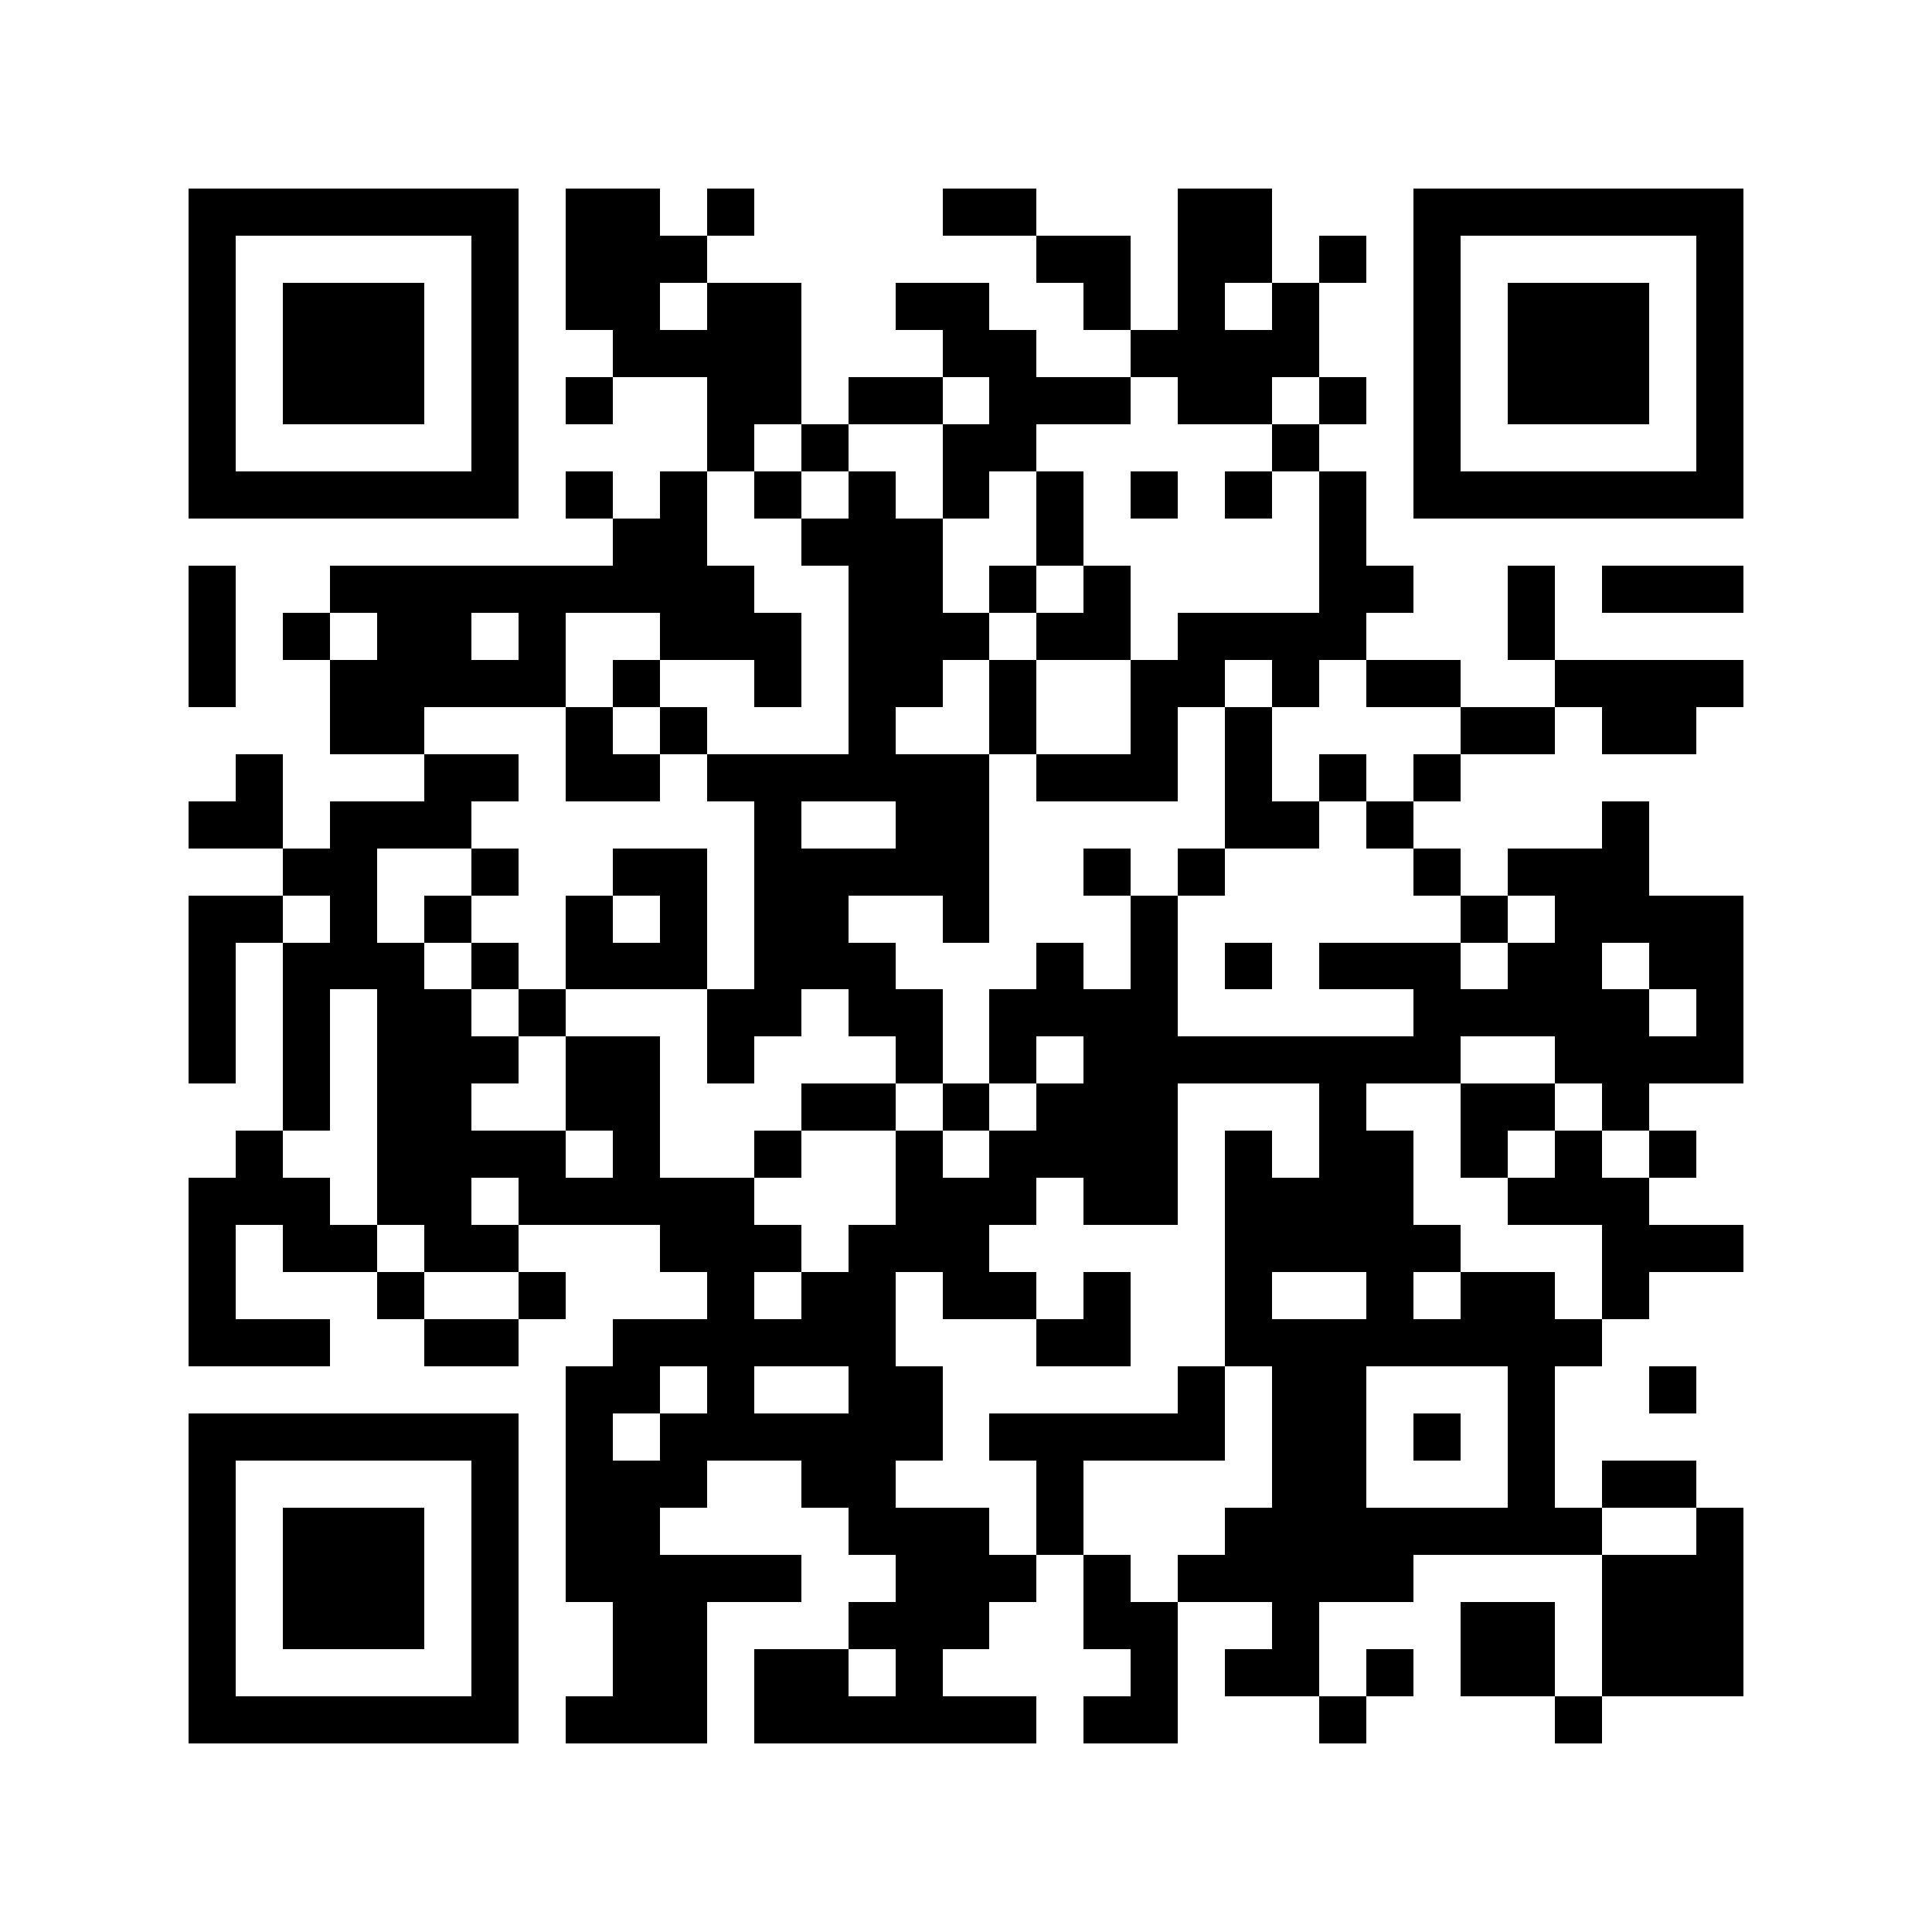
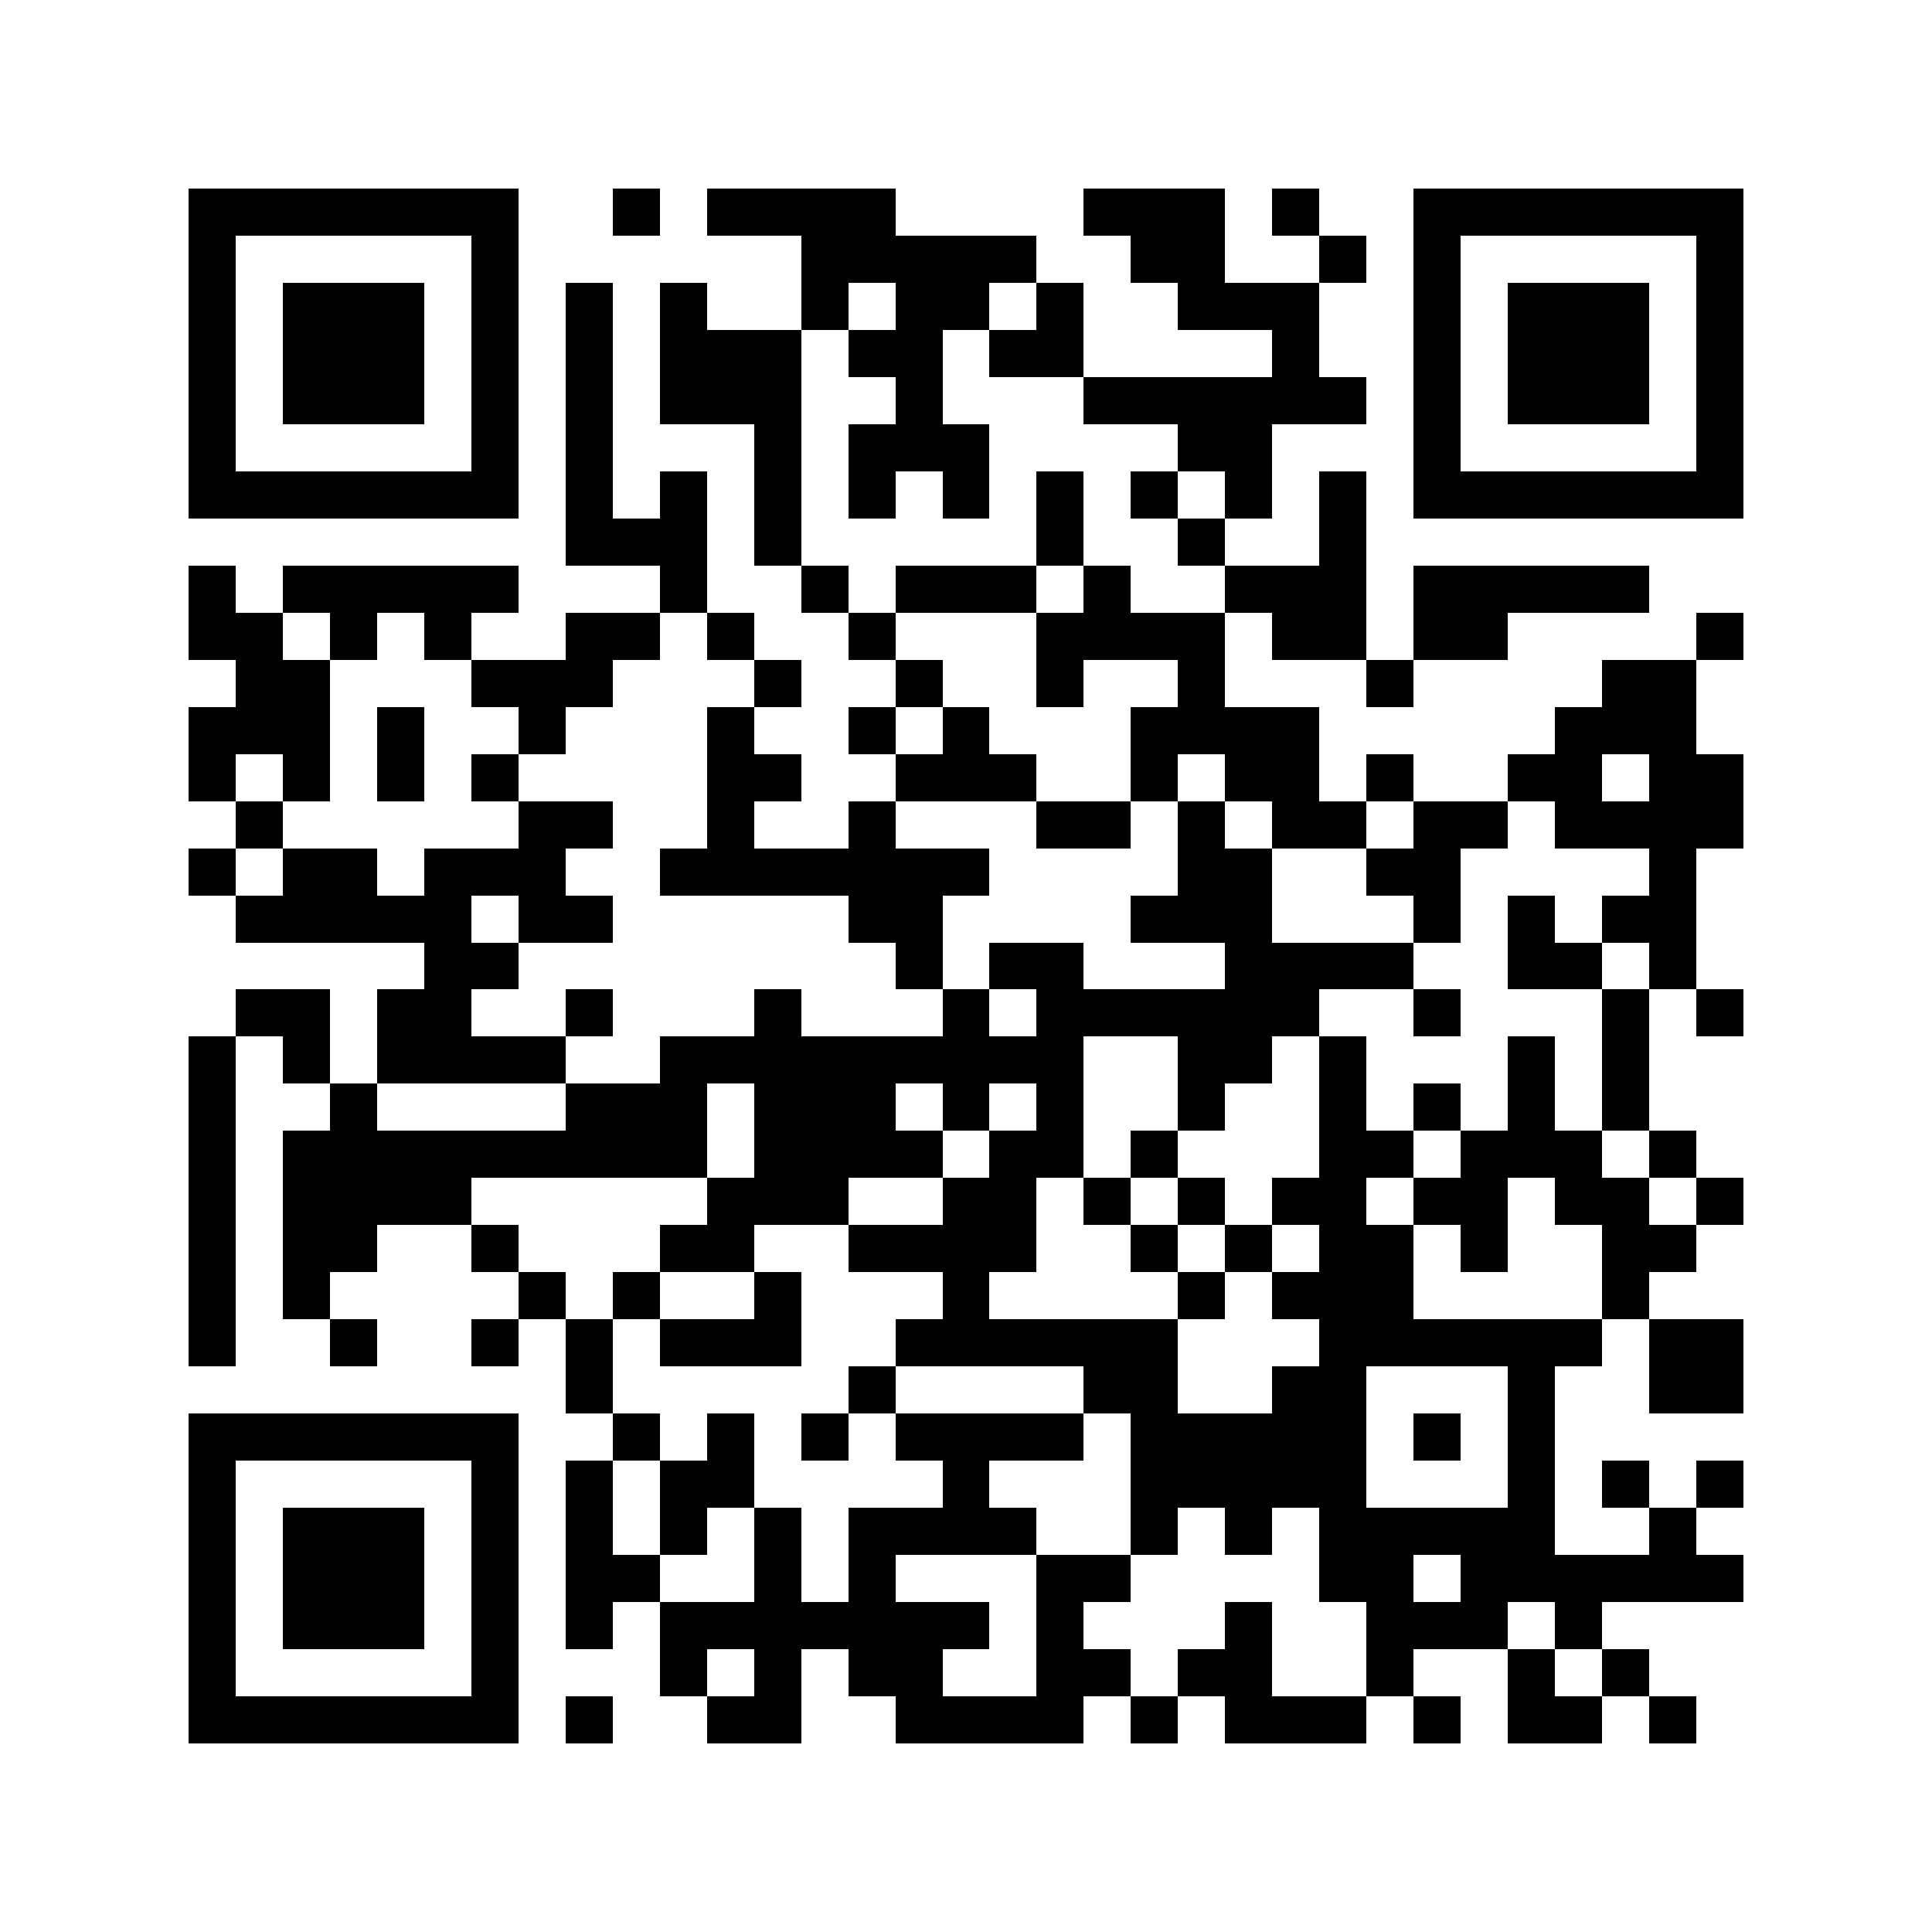
<svg xmlns="http://www.w3.org/2000/svg" viewBox="0 0 41 41" shape-rendering="crispEdges">
  <path fill="#ffffff" d="M0 0h41v41H0z" />
-   <path stroke="#000000" d="M4 4.5h7m1 0h2m1 0h1m4 0h2m3 0h2m3 0h7M4 5.5h1m5 0h1m1 0h3m7 0h2m1 0h2m1 0h1m1 0h1m5 0h1M4 6.5h1m1 0h3m1 0h1m1 0h2m1 0h2m2 0h2m2 0h1m1 0h1m1 0h1m2 0h1m1 0h3m1 0h1M4 7.5h1m1 0h3m1 0h1m2 0h4m3 0h2m2 0h4m2 0h1m1 0h3m1 0h1M4 8.5h1m1 0h3m1 0h1m1 0h1m2 0h2m1 0h2m1 0h3m1 0h2m1 0h1m1 0h1m1 0h3m1 0h1M4 9.5h1m5 0h1m4 0h1m1 0h1m2 0h2m5 0h1m2 0h1m5 0h1M4 10.5h7m1 0h1m1 0h1m1 0h1m1 0h1m1 0h1m1 0h1m1 0h1m1 0h1m1 0h1m1 0h7M13 11.5h2m2 0h3m2 0h1m5 0h1M4 12.5h1m2 0h9m2 0h2m1 0h1m1 0h1m4 0h2m2 0h1m1 0h3M4 13.5h1m1 0h1m1 0h2m1 0h1m2 0h3m1 0h3m1 0h2m1 0h4m3 0h1M4 14.5h1m2 0h5m1 0h1m2 0h1m1 0h2m1 0h1m2 0h2m1 0h1m1 0h2m2 0h4M7 15.5h2m3 0h1m1 0h1m3 0h1m2 0h1m2 0h1m1 0h1m4 0h2m1 0h2M5 16.5h1m3 0h2m1 0h2m1 0h6m1 0h3m1 0h1m1 0h1m1 0h1M4 17.5h2m1 0h3m6 0h1m2 0h2m5 0h2m1 0h1m4 0h1M6 18.5h2m2 0h1m2 0h2m1 0h5m2 0h1m1 0h1m4 0h1m1 0h3M4 19.5h2m1 0h1m1 0h1m2 0h1m1 0h1m1 0h2m2 0h1m3 0h1m6 0h1m1 0h4M4 20.5h1m1 0h3m1 0h1m1 0h3m1 0h3m3 0h1m1 0h1m1 0h1m1 0h3m1 0h2m1 0h2M4 21.5h1m1 0h1m1 0h2m1 0h1m3 0h2m1 0h2m1 0h4m5 0h5m1 0h1M4 22.5h1m1 0h1m1 0h3m1 0h2m1 0h1m3 0h1m1 0h1m1 0h8m2 0h4M6 23.5h1m1 0h2m2 0h2m3 0h2m1 0h1m1 0h3m3 0h1m2 0h2m1 0h1M5 24.5h1m2 0h4m1 0h1m2 0h1m2 0h1m1 0h4m1 0h1m1 0h2m1 0h1m1 0h1m1 0h1M4 25.5h3m1 0h2m1 0h5m3 0h3m1 0h2m1 0h4m2 0h3M4 26.5h1m1 0h2m1 0h2m3 0h3m1 0h3m5 0h5m3 0h3M4 27.5h1m3 0h1m2 0h1m3 0h1m1 0h2m1 0h2m1 0h1m2 0h1m2 0h1m1 0h2m1 0h1M4 28.5h3m2 0h2m2 0h6m3 0h2m2 0h8M12 29.5h2m1 0h1m2 0h2m5 0h1m1 0h2m3 0h1m2 0h1M4 30.5h7m1 0h1m1 0h6m1 0h5m1 0h2m1 0h1m1 0h1M4 31.5h1m5 0h1m1 0h3m2 0h2m3 0h1m4 0h2m3 0h1m1 0h2M4 32.5h1m1 0h3m1 0h1m1 0h2m4 0h3m1 0h1m3 0h8m2 0h1M4 33.5h1m1 0h3m1 0h1m1 0h5m2 0h3m1 0h1m1 0h5m4 0h3M4 34.5h1m1 0h3m1 0h1m2 0h2m3 0h3m2 0h2m2 0h1m3 0h2m1 0h3M4 35.5h1m5 0h1m2 0h2m1 0h2m1 0h1m4 0h1m1 0h2m1 0h1m1 0h2m1 0h3M4 36.5h7m1 0h3m1 0h6m1 0h2m3 0h1m4 0h1" />
+   <path stroke="#000000" d="M4 4.5h7m2 0h1m1 0h4m4 0h3m1 0h1m2 0h7M4 5.5h1m5 0h1m6 0h5m2 0h2m2 0h1m1 0h1m5 0h1M4 6.5h1m1 0h3m1 0h1m1 0h1m1 0h1m2 0h1m1 0h2m1 0h1m2 0h3m2 0h1m1 0h3m1 0h1M4 7.5h1m1 0h3m1 0h1m1 0h1m1 0h3m1 0h2m1 0h2m4 0h1m2 0h1m1 0h3m1 0h1M4 8.5h1m1 0h3m1 0h1m1 0h1m1 0h3m2 0h1m3 0h6m1 0h1m1 0h3m1 0h1M4 9.5h1m5 0h1m1 0h1m3 0h1m1 0h3m4 0h2m3 0h1m5 0h1M4 10.5h7m1 0h1m1 0h1m1 0h1m1 0h1m1 0h1m1 0h1m1 0h1m1 0h1m1 0h1m1 0h7M12 11.5h3m1 0h1m5 0h1m2 0h1m2 0h1M4 12.5h1m1 0h5m3 0h1m2 0h1m1 0h3m1 0h1m2 0h3m1 0h5M4 13.5h2m1 0h1m1 0h1m2 0h2m1 0h1m2 0h1m3 0h4m1 0h2m1 0h2m4 0h1M5 14.5h2m3 0h3m3 0h1m2 0h1m2 0h1m2 0h1m3 0h1m4 0h2M4 15.5h3m1 0h1m2 0h1m3 0h1m2 0h1m1 0h1m3 0h4m5 0h3M4 16.5h1m1 0h1m1 0h1m1 0h1m4 0h2m2 0h3m2 0h1m1 0h2m1 0h1m2 0h2m1 0h2M5 17.5h1m5 0h2m2 0h1m2 0h1m3 0h2m1 0h1m1 0h2m1 0h2m1 0h4M4 18.5h1m1 0h2m1 0h3m2 0h7m4 0h2m2 0h2m4 0h1M5 19.5h5m1 0h2m5 0h2m4 0h3m3 0h1m1 0h1m1 0h2M9 20.5h2m8 0h1m1 0h2m3 0h4m2 0h2m1 0h1M5 21.5h2m1 0h2m2 0h1m3 0h1m3 0h1m1 0h6m2 0h1m3 0h1m1 0h1M4 22.5h1m1 0h1m1 0h4m2 0h9m2 0h2m1 0h1m3 0h1m1 0h1M4 23.5h1m2 0h1m4 0h3m1 0h3m1 0h1m1 0h1m2 0h1m2 0h1m1 0h1m1 0h1m1 0h1M4 24.5h1m1 0h9m1 0h4m1 0h2m1 0h1m3 0h2m1 0h3m1 0h1M4 25.5h1m1 0h4m5 0h3m2 0h2m1 0h1m1 0h1m1 0h2m1 0h2m1 0h2m1 0h1M4 26.5h1m1 0h2m2 0h1m3 0h2m2 0h4m2 0h1m1 0h1m1 0h2m1 0h1m2 0h2M4 27.5h1m1 0h1m4 0h1m1 0h1m2 0h1m3 0h1m4 0h1m1 0h3m4 0h1M4 28.5h1m2 0h1m2 0h1m1 0h1m1 0h3m2 0h6m3 0h6m1 0h2M12 29.5h1m5 0h1m4 0h2m2 0h2m3 0h1m2 0h2M4 30.5h7m2 0h1m1 0h1m1 0h1m1 0h4m1 0h5m1 0h1m1 0h1M4 31.5h1m5 0h1m1 0h1m1 0h2m4 0h1m3 0h5m3 0h1m1 0h1m1 0h1M4 32.5h1m1 0h3m1 0h1m1 0h1m1 0h1m1 0h1m1 0h4m2 0h1m1 0h1m1 0h5m2 0h1M4 33.5h1m1 0h3m1 0h1m1 0h2m2 0h1m1 0h1m3 0h2m4 0h2m1 0h6M4 34.5h1m1 0h3m1 0h1m1 0h1m1 0h7m1 0h1m3 0h1m2 0h3m1 0h1M4 35.5h1m5 0h1m3 0h1m1 0h1m1 0h2m2 0h2m1 0h2m2 0h1m2 0h1m1 0h1M4 36.5h7m1 0h1m2 0h2m2 0h4m1 0h1m1 0h3m1 0h1m1 0h2m1 0h1" />
</svg>
